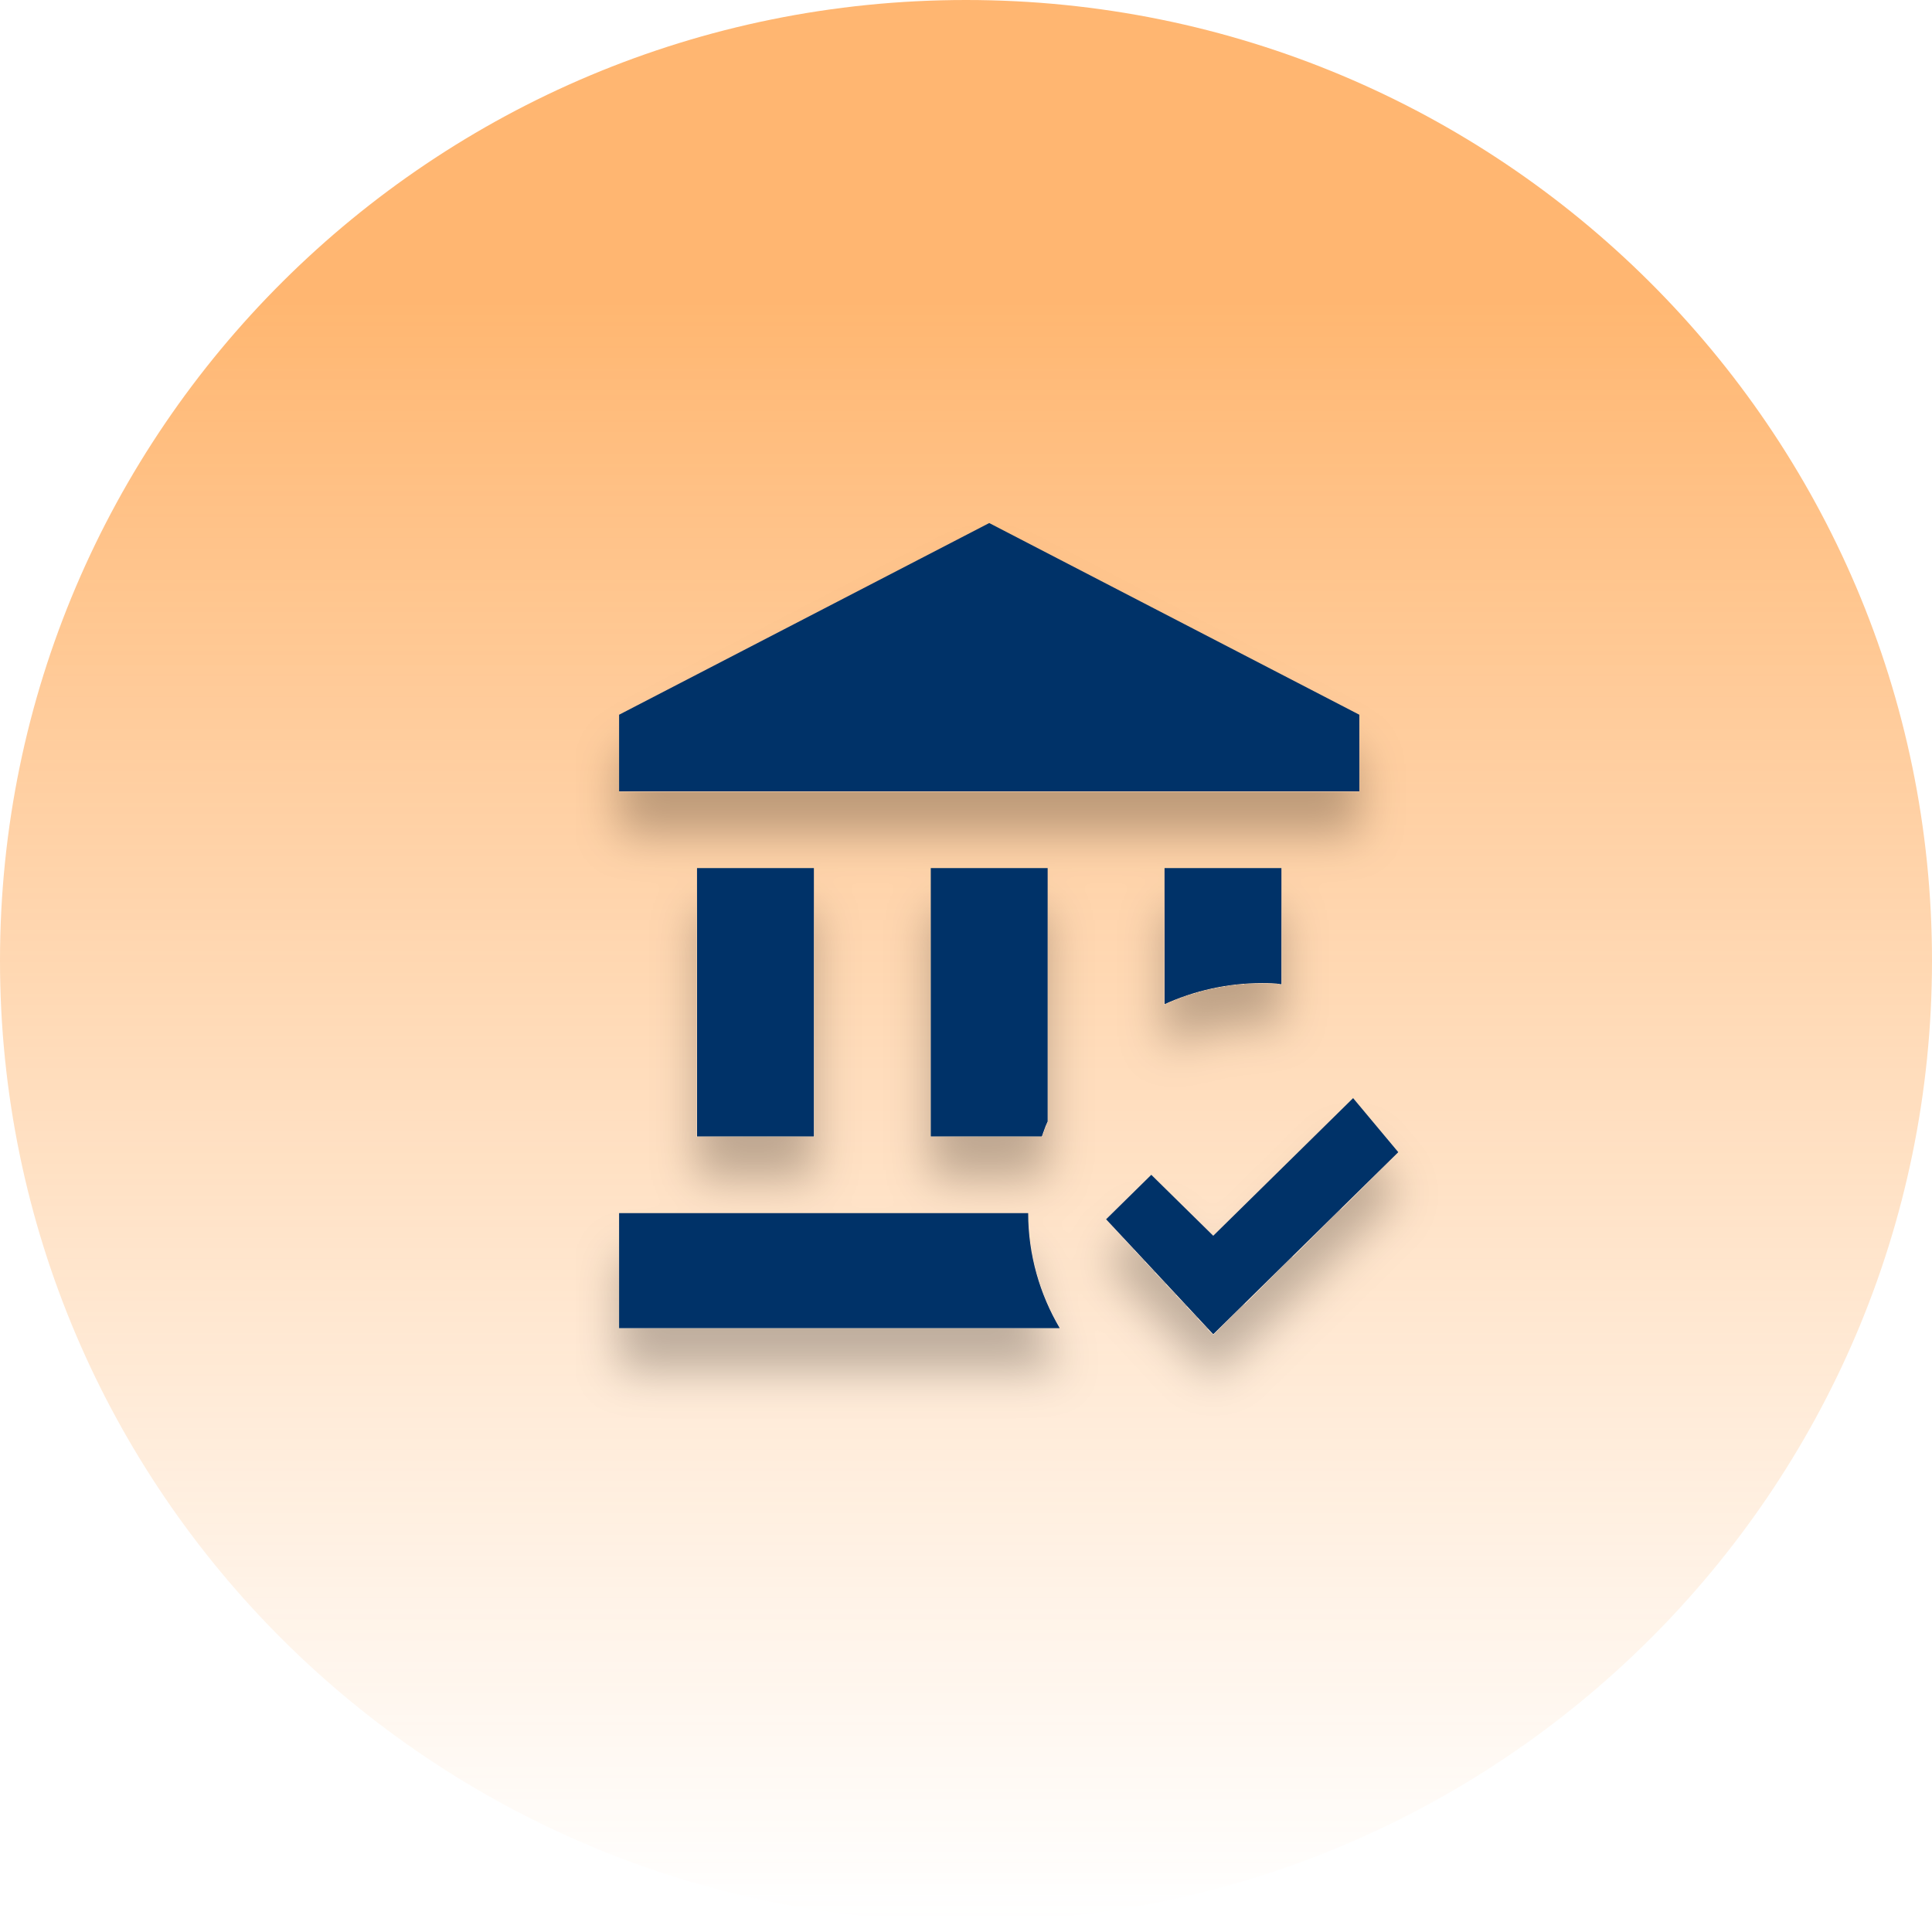
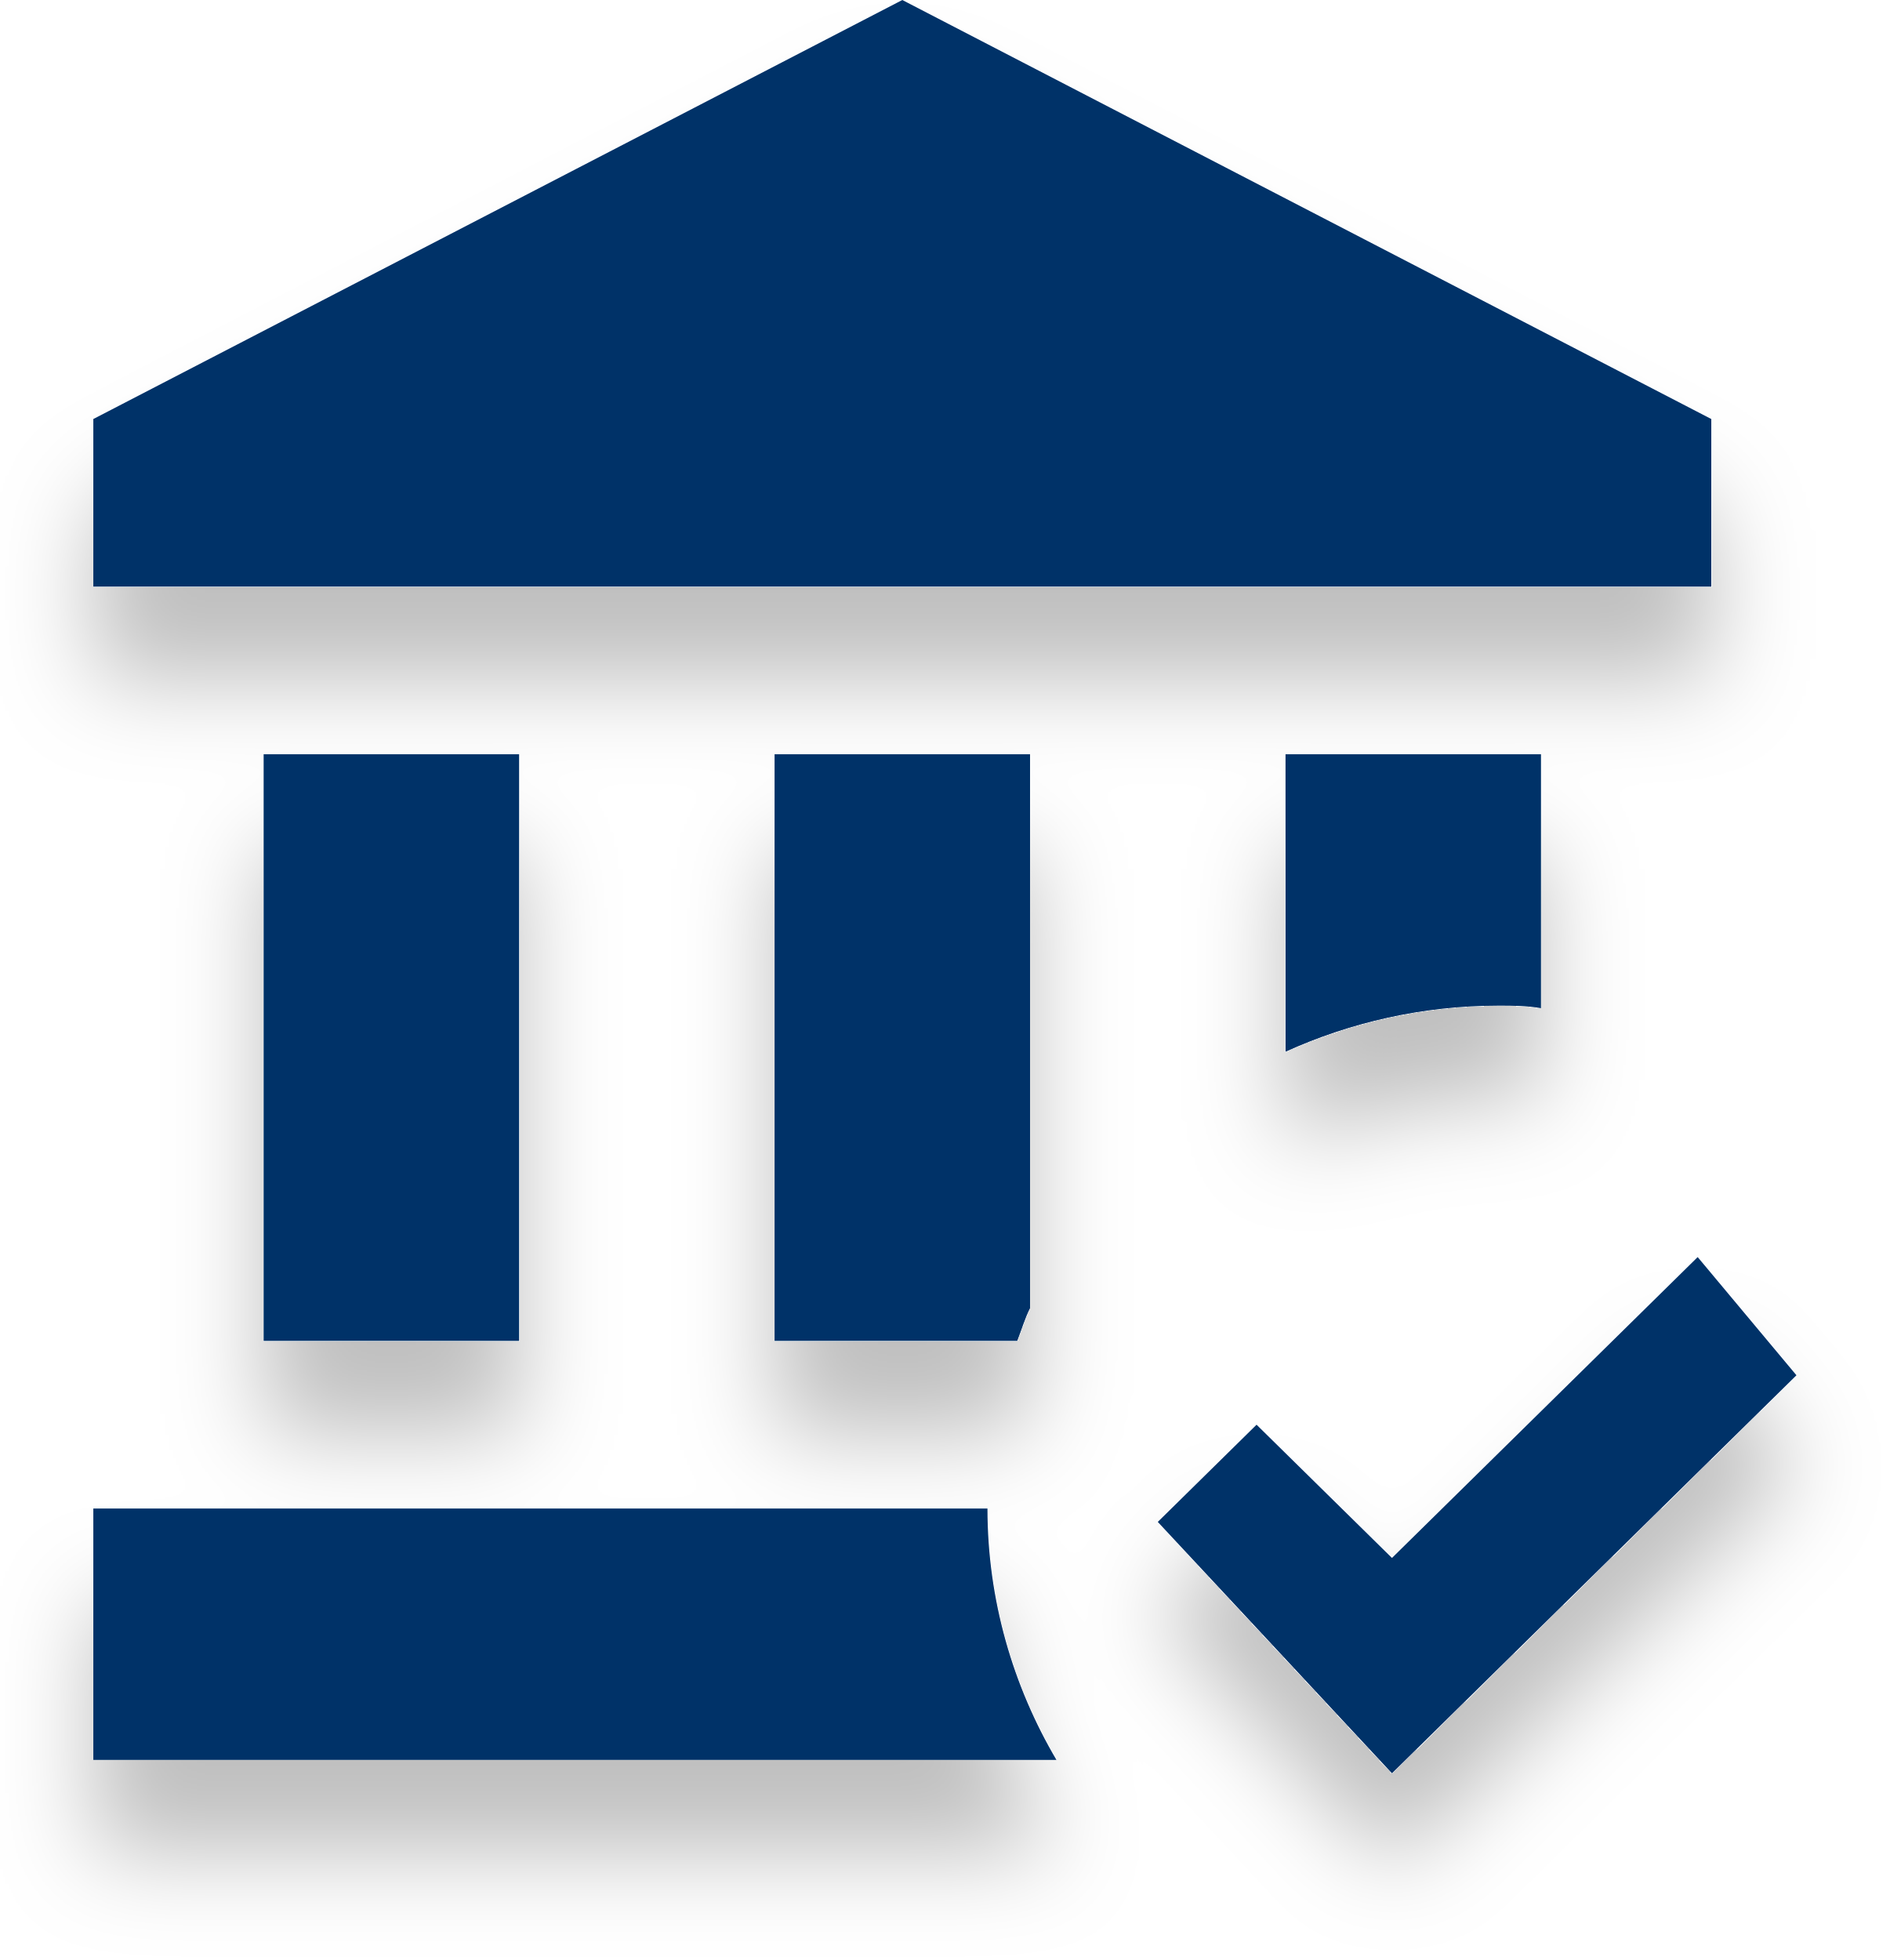
- <svg xmlns="http://www.w3.org/2000/svg" width="181" height="180" viewBox="0 0 181 180" fill="none">
-   <ellipse cx="90.5" cy="90" rx="90.5" ry="90" fill="url(#paint0_linear_125_3)" fill-opacity="0.6" />
-   <g filter="url(#filter0_d_125_3)">
-     <path d="M87.2 106.467V81.325H98.15V105.066C97.931 105.497 97.785 106 97.603 106.467H87.2ZM118.225 92.1C118.846 92.1 119.43 92.1 120.05 92.208V81.325H109.1V94.076C111.874 92.819 114.977 92.1 118.225 92.1ZM76.25 106.467V81.325H65.3V106.467H76.25ZM127.35 66.958L92.675 49L58 66.958V74.142H127.35V66.958ZM58 113.65V124.425H99.281C97.42 121.265 96.325 117.565 96.325 113.65H58ZM126.766 102.875L113.663 115.769L107.859 110.059L103.625 114.225L113.663 125L131 107.94L126.766 102.875Z" fill="#003268" />
+ <svg xmlns="http://www.w3.org/2000/svg" width="81" height="84" viewBox="0 0 81 84" fill="none">
+   <g filter="url(#filter0_d_1_18)">
+     <path d="M33.2 57.467V32.325H44.15V56.066C43.931 56.497 43.785 57 43.602 57.467H33.2ZM64.225 43.1C64.846 43.1 65.43 43.1 66.05 43.208V32.325H55.1V45.076C57.874 43.819 60.977 43.1 64.225 43.1ZM22.25 57.467V32.325H11.3V57.467H22.25ZM73.35 17.958L38.675 0L4 17.958V25.142H73.35V17.958ZM4 64.65V75.425H45.282C43.42 72.265 42.325 68.565 42.325 64.65H4ZM72.766 53.875L59.663 66.769L53.859 61.059L49.625 65.225L59.663 76L77 58.94L72.766 53.875Z" fill="#003268" />
  </g>
  <defs>
-     <filter id="filter0_d_125_3" x="54" y="49" width="81" height="84" filterUnits="userSpaceOnUse" color-interpolation-filters="sRGB">
+     <filter id="filter0_d_1_18" x="0" y="0" width="81" height="84" filterUnits="userSpaceOnUse" color-interpolation-filters="sRGB">
      <feFlood flood-opacity="0" result="BackgroundImageFix" />
      <feColorMatrix in="SourceAlpha" type="matrix" values="0 0 0 0 0 0 0 0 0 0 0 0 0 0 0 0 0 0 127 0" result="hardAlpha" />
      <feOffset dy="4" />
      <feGaussianBlur stdDeviation="2" />
      <feComposite in2="hardAlpha" operator="out" />
      <feColorMatrix type="matrix" values="0 0 0 0 0 0 0 0 0 0 0 0 0 0 0 0 0 0 0.25 0" />
-       <feBlend mode="normal" in2="BackgroundImageFix" result="effect1_dropShadow_125_3" />
-       <feBlend mode="normal" in="SourceGraphic" in2="effect1_dropShadow_125_3" result="shape" />
+       <feBlend mode="normal" in2="BackgroundImageFix" result="effect1_dropShadow_1_18" />
+       <feBlend mode="normal" in="SourceGraphic" in2="effect1_dropShadow_1_18" result="shape" />
    </filter>
-     <linearGradient id="paint0_linear_125_3" x1="90.5" y1="0" x2="90.5" y2="180" gradientUnits="userSpaceOnUse">
-       <stop offset="0.156" stop-color="#FF8612" />
-       <stop offset="1" stop-color="#FF9F43" stop-opacity="0" />
-     </linearGradient>
  </defs>
</svg>
